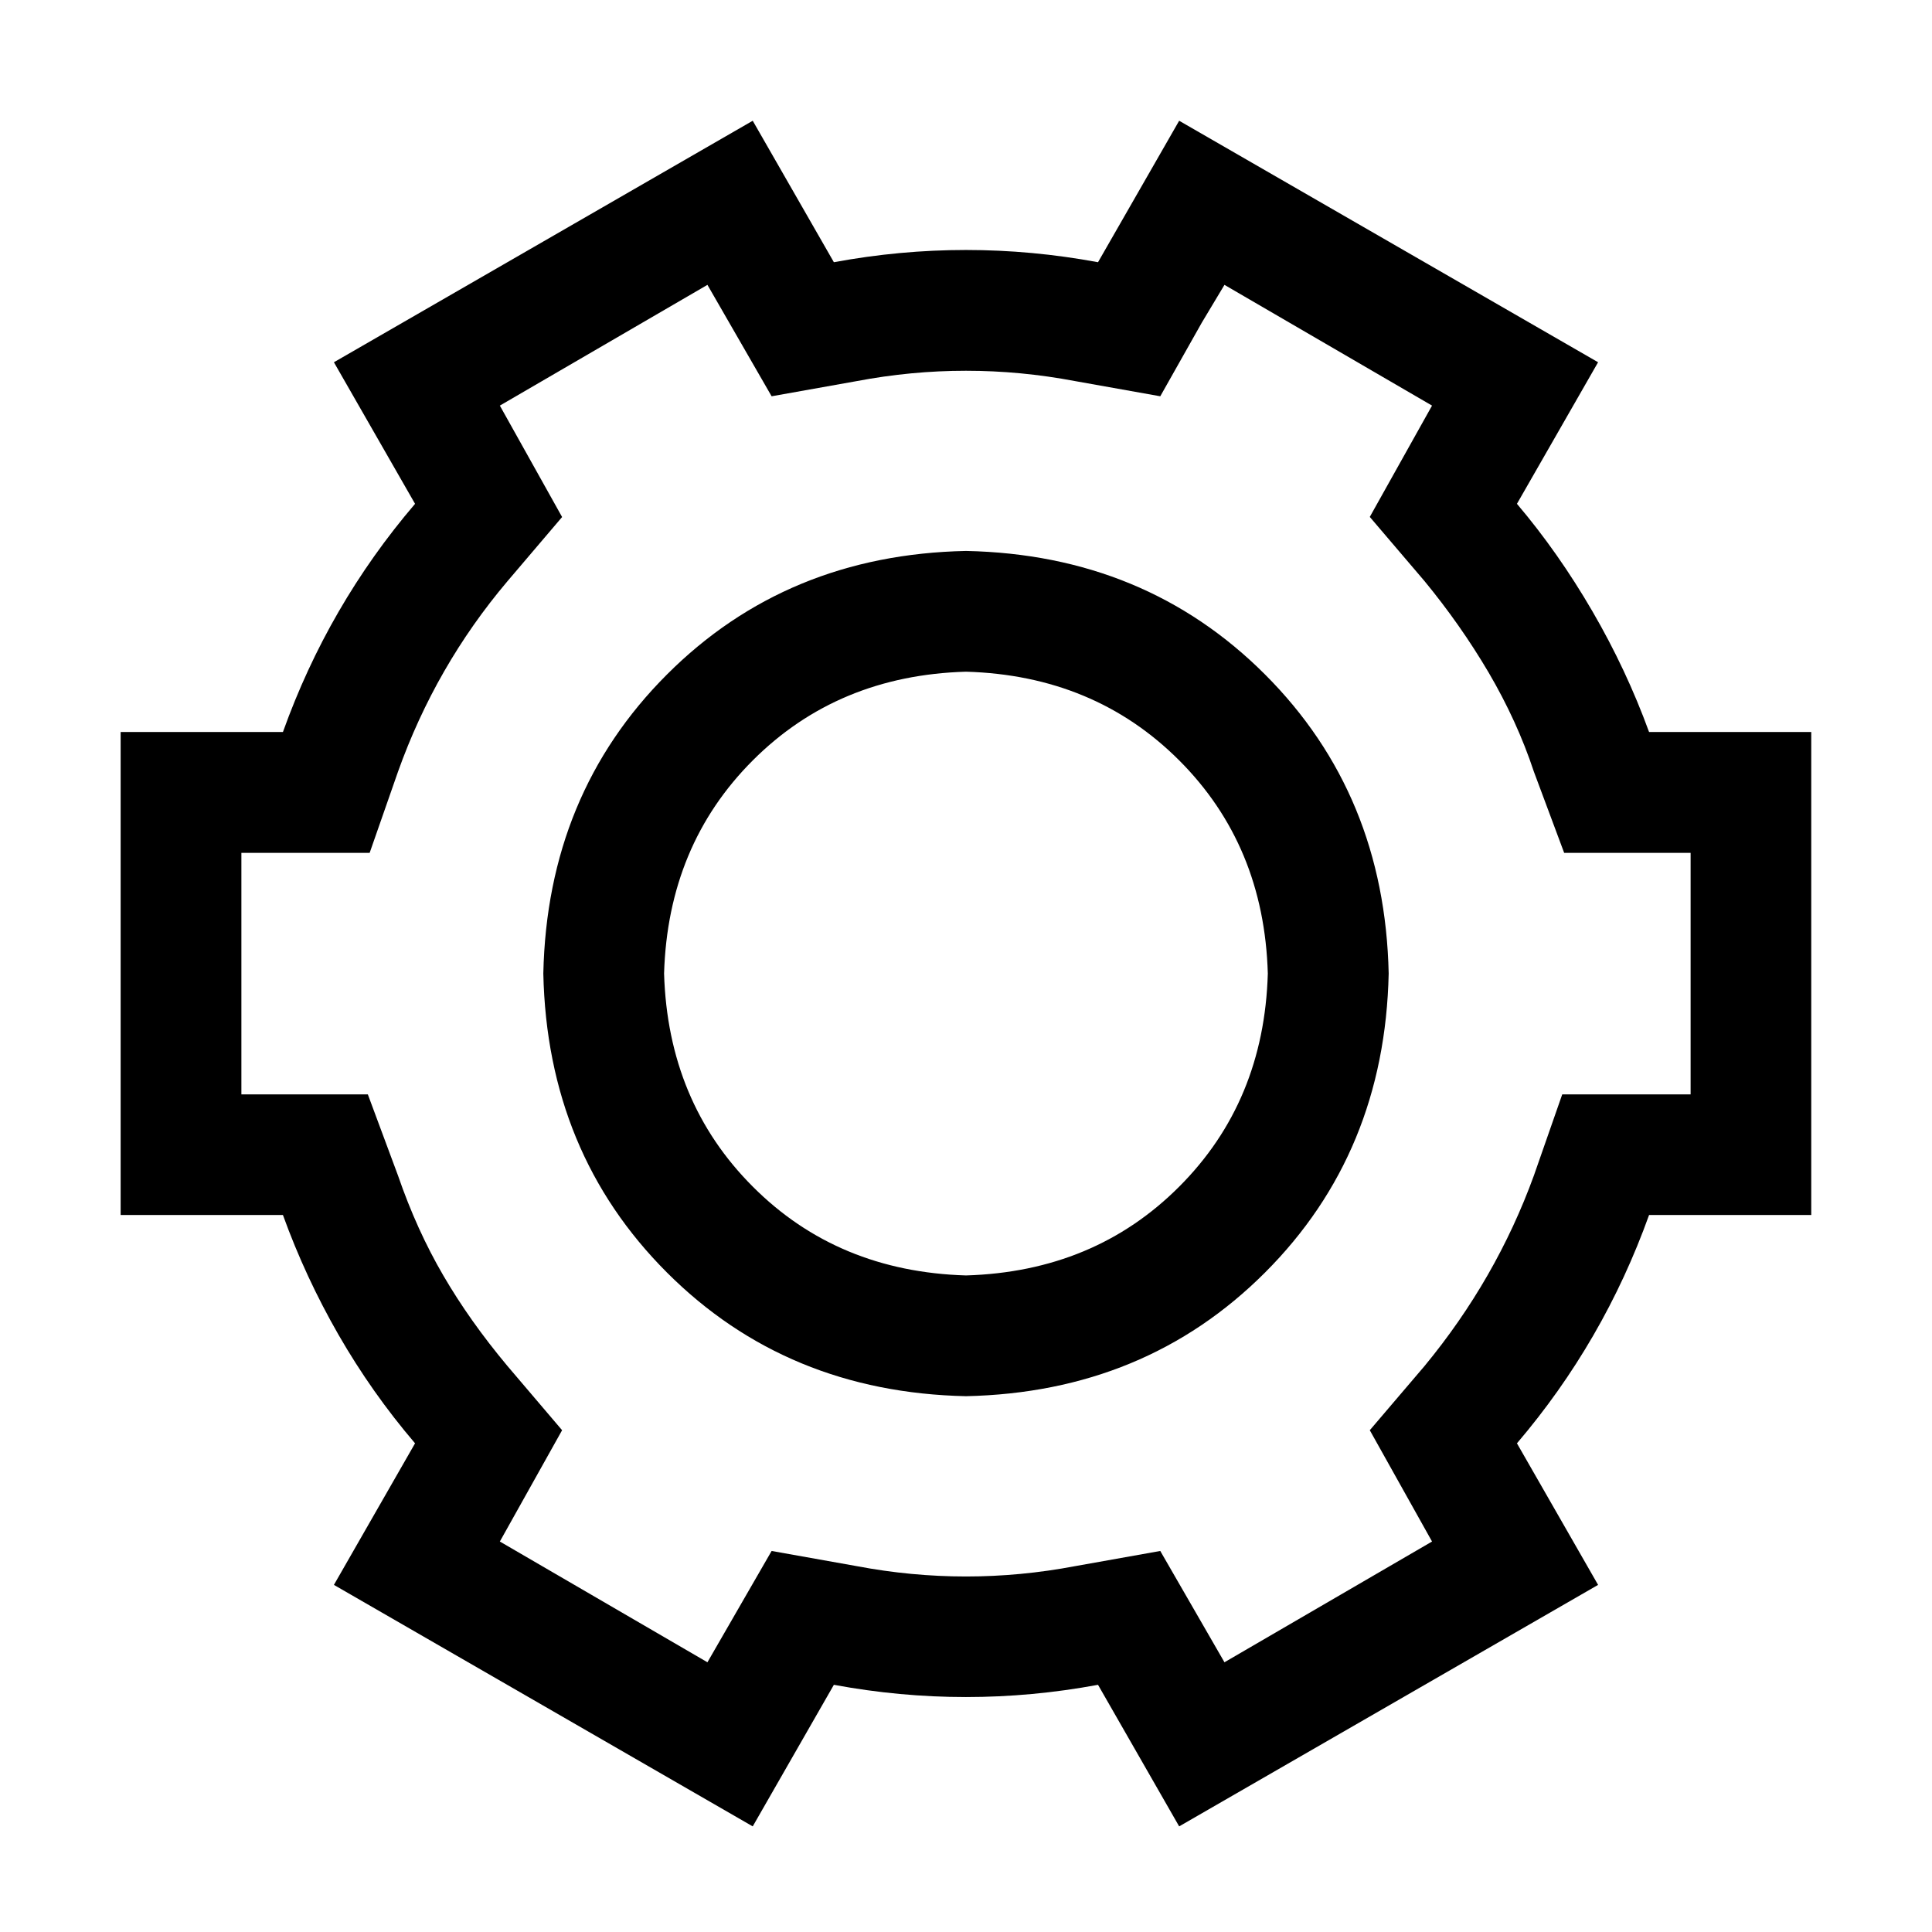
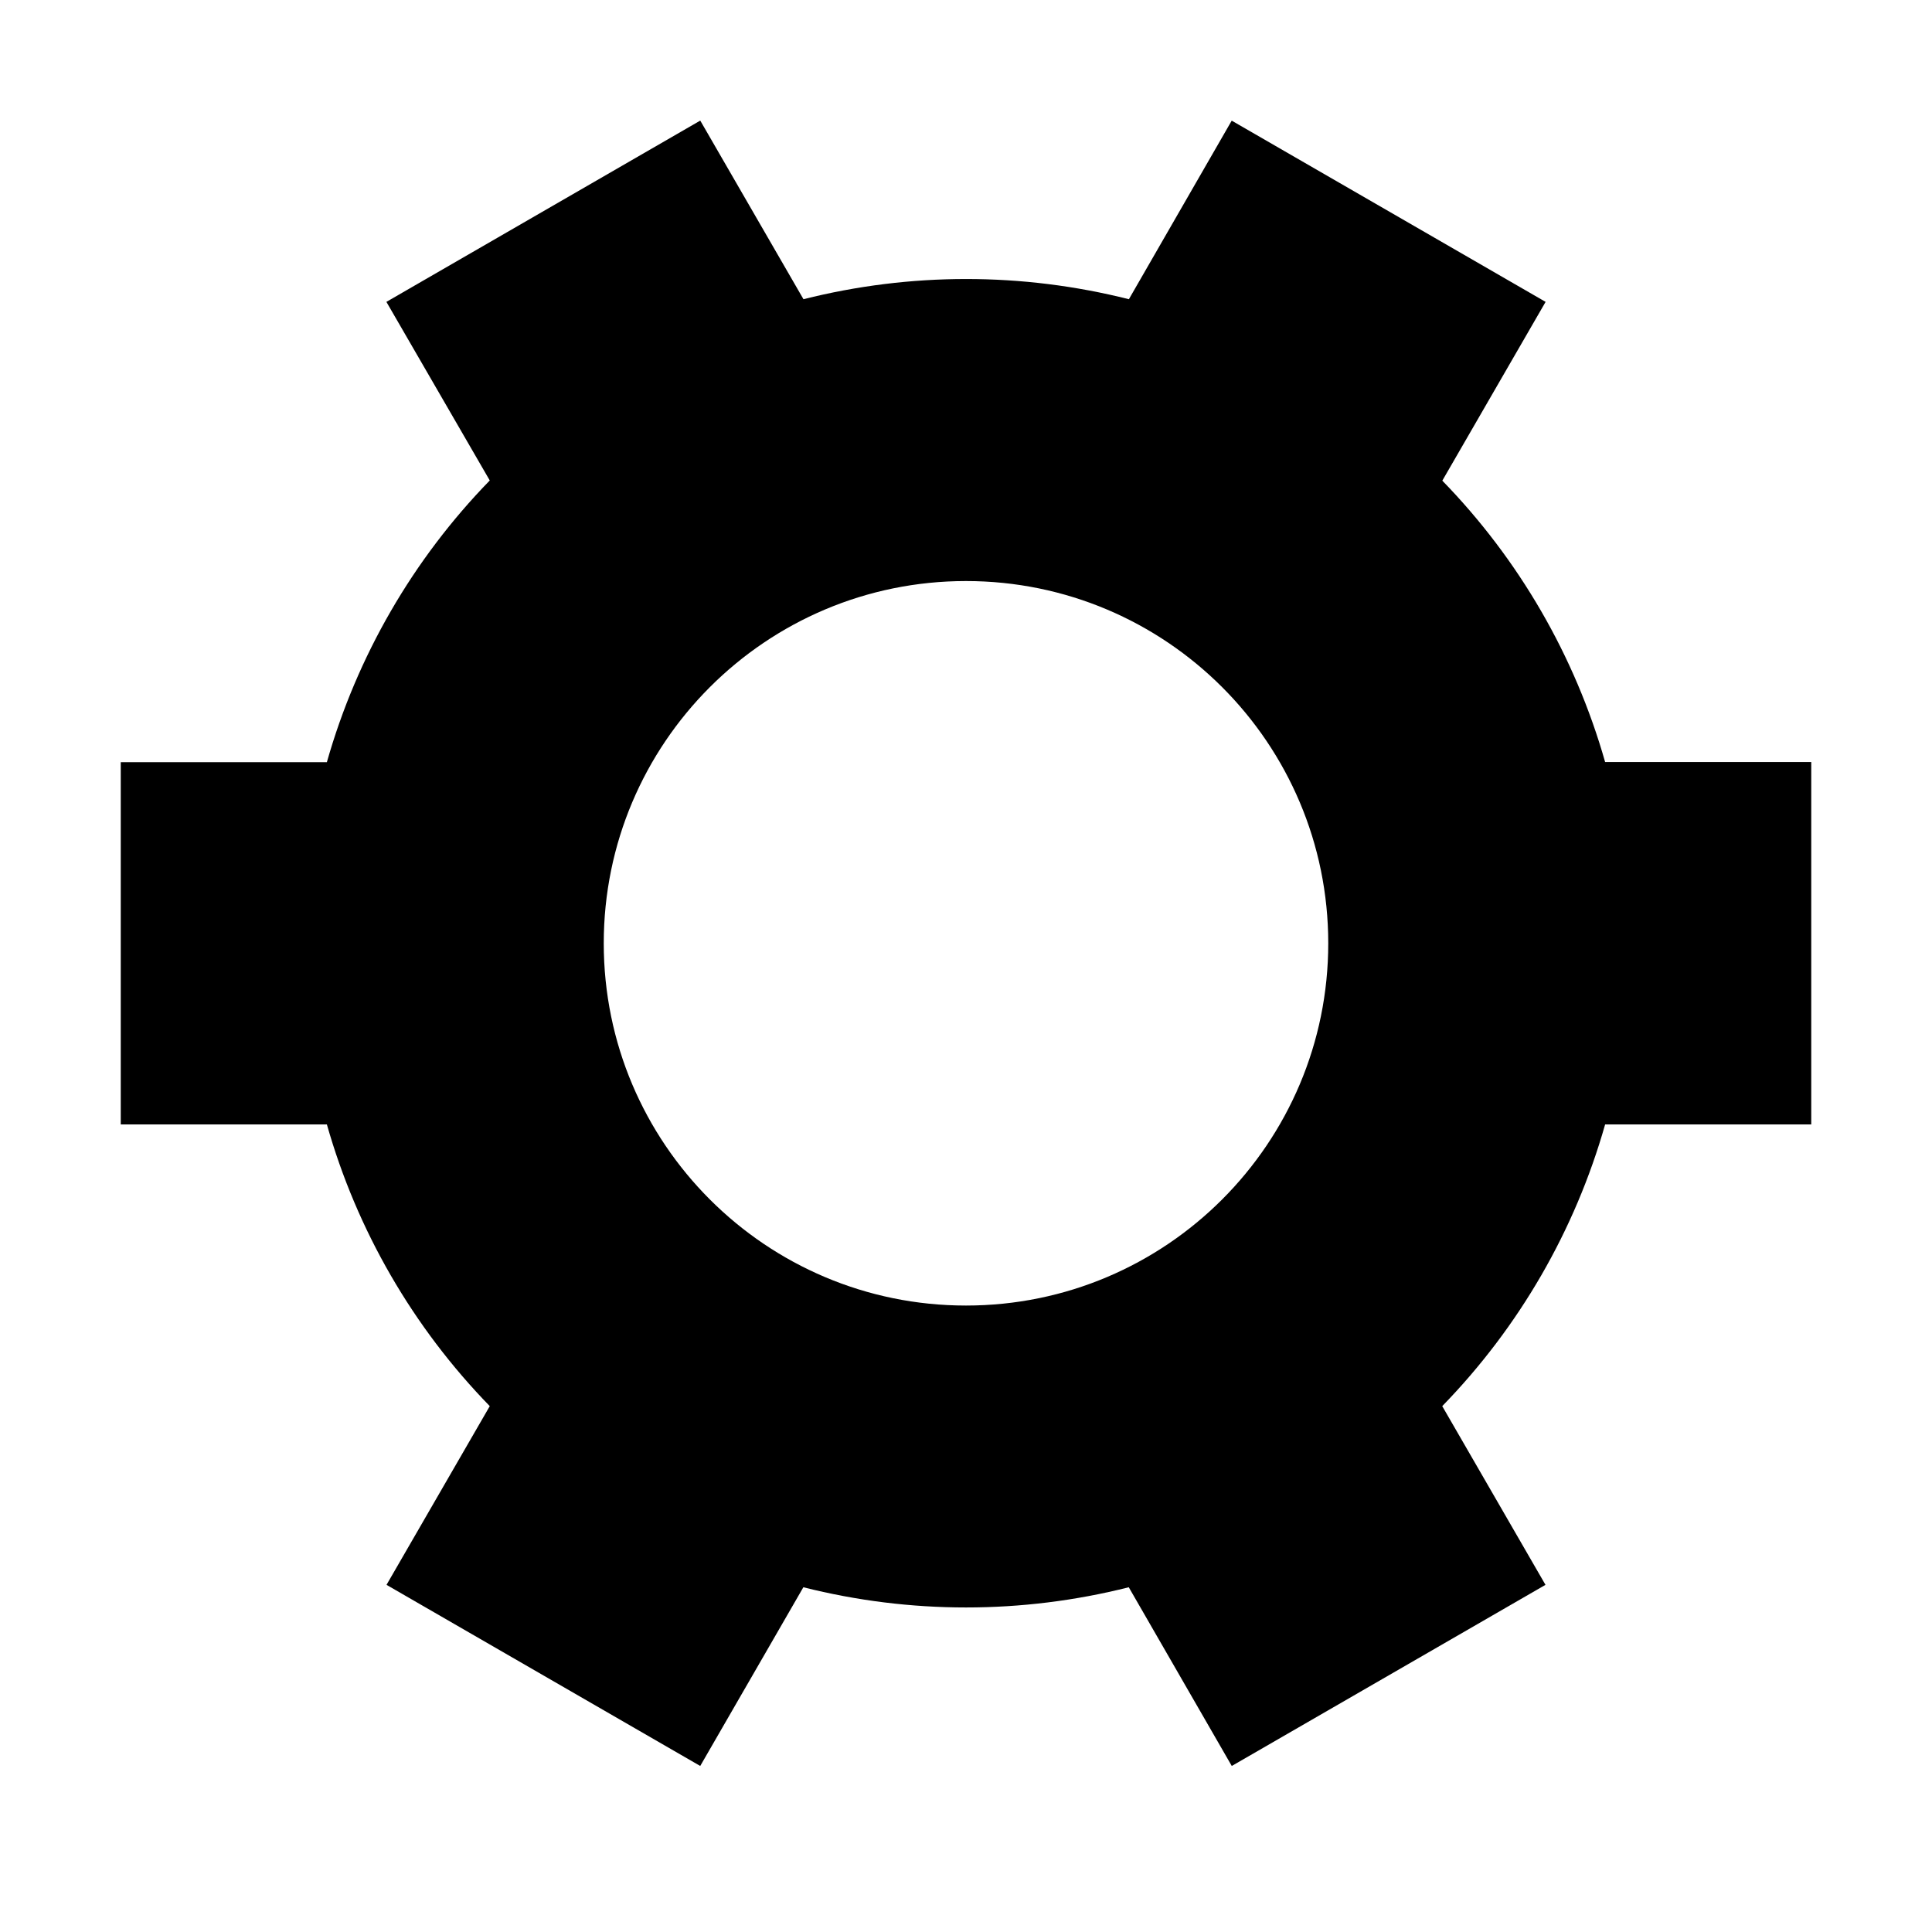
- <svg xmlns="http://www.w3.org/2000/svg" width="18" height="18" viewBox="0 0 18 18" fill="none">
-   <path d="M10.986 1.125L14.889 3.375L14.133 4.694C14.391 4.998 14.625 5.332 14.836 5.695C15.047 6.058 15.223 6.433 15.364 6.82H16.875V11.32H15.364C15.082 12.106 14.672 12.815 14.133 13.447L14.889 14.766L10.986 17.016L10.23 15.697C9.41 15.849 8.589 15.849 7.769 15.697L7.013 17.016L3.111 14.766L3.867 13.447C3.597 13.131 3.36 12.794 3.154 12.436C2.949 12.079 2.776 11.707 2.636 11.32H1.124V6.82H2.636C2.917 6.035 3.327 5.326 3.867 4.694L3.111 3.375L7.013 1.125L7.769 2.443C8.59 2.291 9.41 2.291 10.23 2.443L10.986 1.125ZM11.408 2.654L11.197 3.006L10.81 3.692L10.019 3.551C9.339 3.422 8.66 3.422 7.98 3.551L7.189 3.692L6.591 2.654L4.657 3.779L5.237 4.817L4.728 5.415C4.282 5.942 3.942 6.534 3.708 7.19L3.444 7.946H2.249V10.196H3.427L3.708 10.952C3.825 11.292 3.966 11.602 4.13 11.883C4.294 12.165 4.493 12.446 4.728 12.727L5.237 13.325L4.657 14.362L6.591 15.487L7.189 14.45L7.98 14.591C8.66 14.72 9.34 14.72 10.019 14.591L10.81 14.45L11.408 15.487L13.342 14.362L12.762 13.325L13.272 12.727C13.717 12.188 14.057 11.596 14.291 10.952L14.555 10.196H15.751V7.946H14.573L14.291 7.19C14.186 6.873 14.045 6.566 13.87 6.267C13.694 5.968 13.494 5.684 13.272 5.414L12.762 4.816L13.342 3.779L11.408 2.654ZM9 5.133C10.113 5.156 11.042 5.54 11.786 6.284C12.53 7.028 12.914 7.957 12.938 9.07C12.914 10.184 12.53 11.112 11.786 11.856C11.042 12.6 10.113 12.984 9 13.008C7.887 12.984 6.958 12.6 6.214 11.856C5.47 11.112 5.086 10.184 5.062 9.07C5.086 7.957 5.47 7.028 6.214 6.284C6.958 5.54 7.887 5.156 9 5.133ZM9 6.258C8.203 6.281 7.541 6.557 7.014 7.084C6.487 7.611 6.211 8.273 6.187 9.07C6.211 9.867 6.487 10.529 7.014 11.056C7.541 11.584 8.203 11.859 9 11.883C9.797 11.859 10.459 11.584 10.986 11.056C11.513 10.529 11.789 9.867 11.812 9.07C11.789 8.273 11.513 7.611 10.986 7.084C10.459 6.557 9.797 6.281 9 6.258Z" fill="currentColor" />
+ <svg xmlns="http://www.w3.org/2000/svg" viewBox="0 0 1024 1024" data-v-ba633cb8="">
+   <path fill="currentColor" d="M764.416 254.72a351.68 351.68 0 0 1 86.336 149.184H960v192.064H850.752a351.68 351.68 0 0 1-86.336 149.312l54.72 94.72-166.272 96-54.592-94.72a352.64 352.64 0 0 1-172.48 0L371.136 936l-166.272-96 54.72-94.72a351.68 351.68 0 0 1-86.336-149.312H64v-192h109.248a351.68 351.68 0 0 1 86.336-149.312L204.8 160l166.208-96h.192l54.656 94.592a352.64 352.64 0 0 1 172.48 0L652.8 64h.128L819.2 160l-54.72 94.72zM704 499.968a192 192 0 1 0-384 0 192 192 0 0 0 384 0z" />
</svg>
